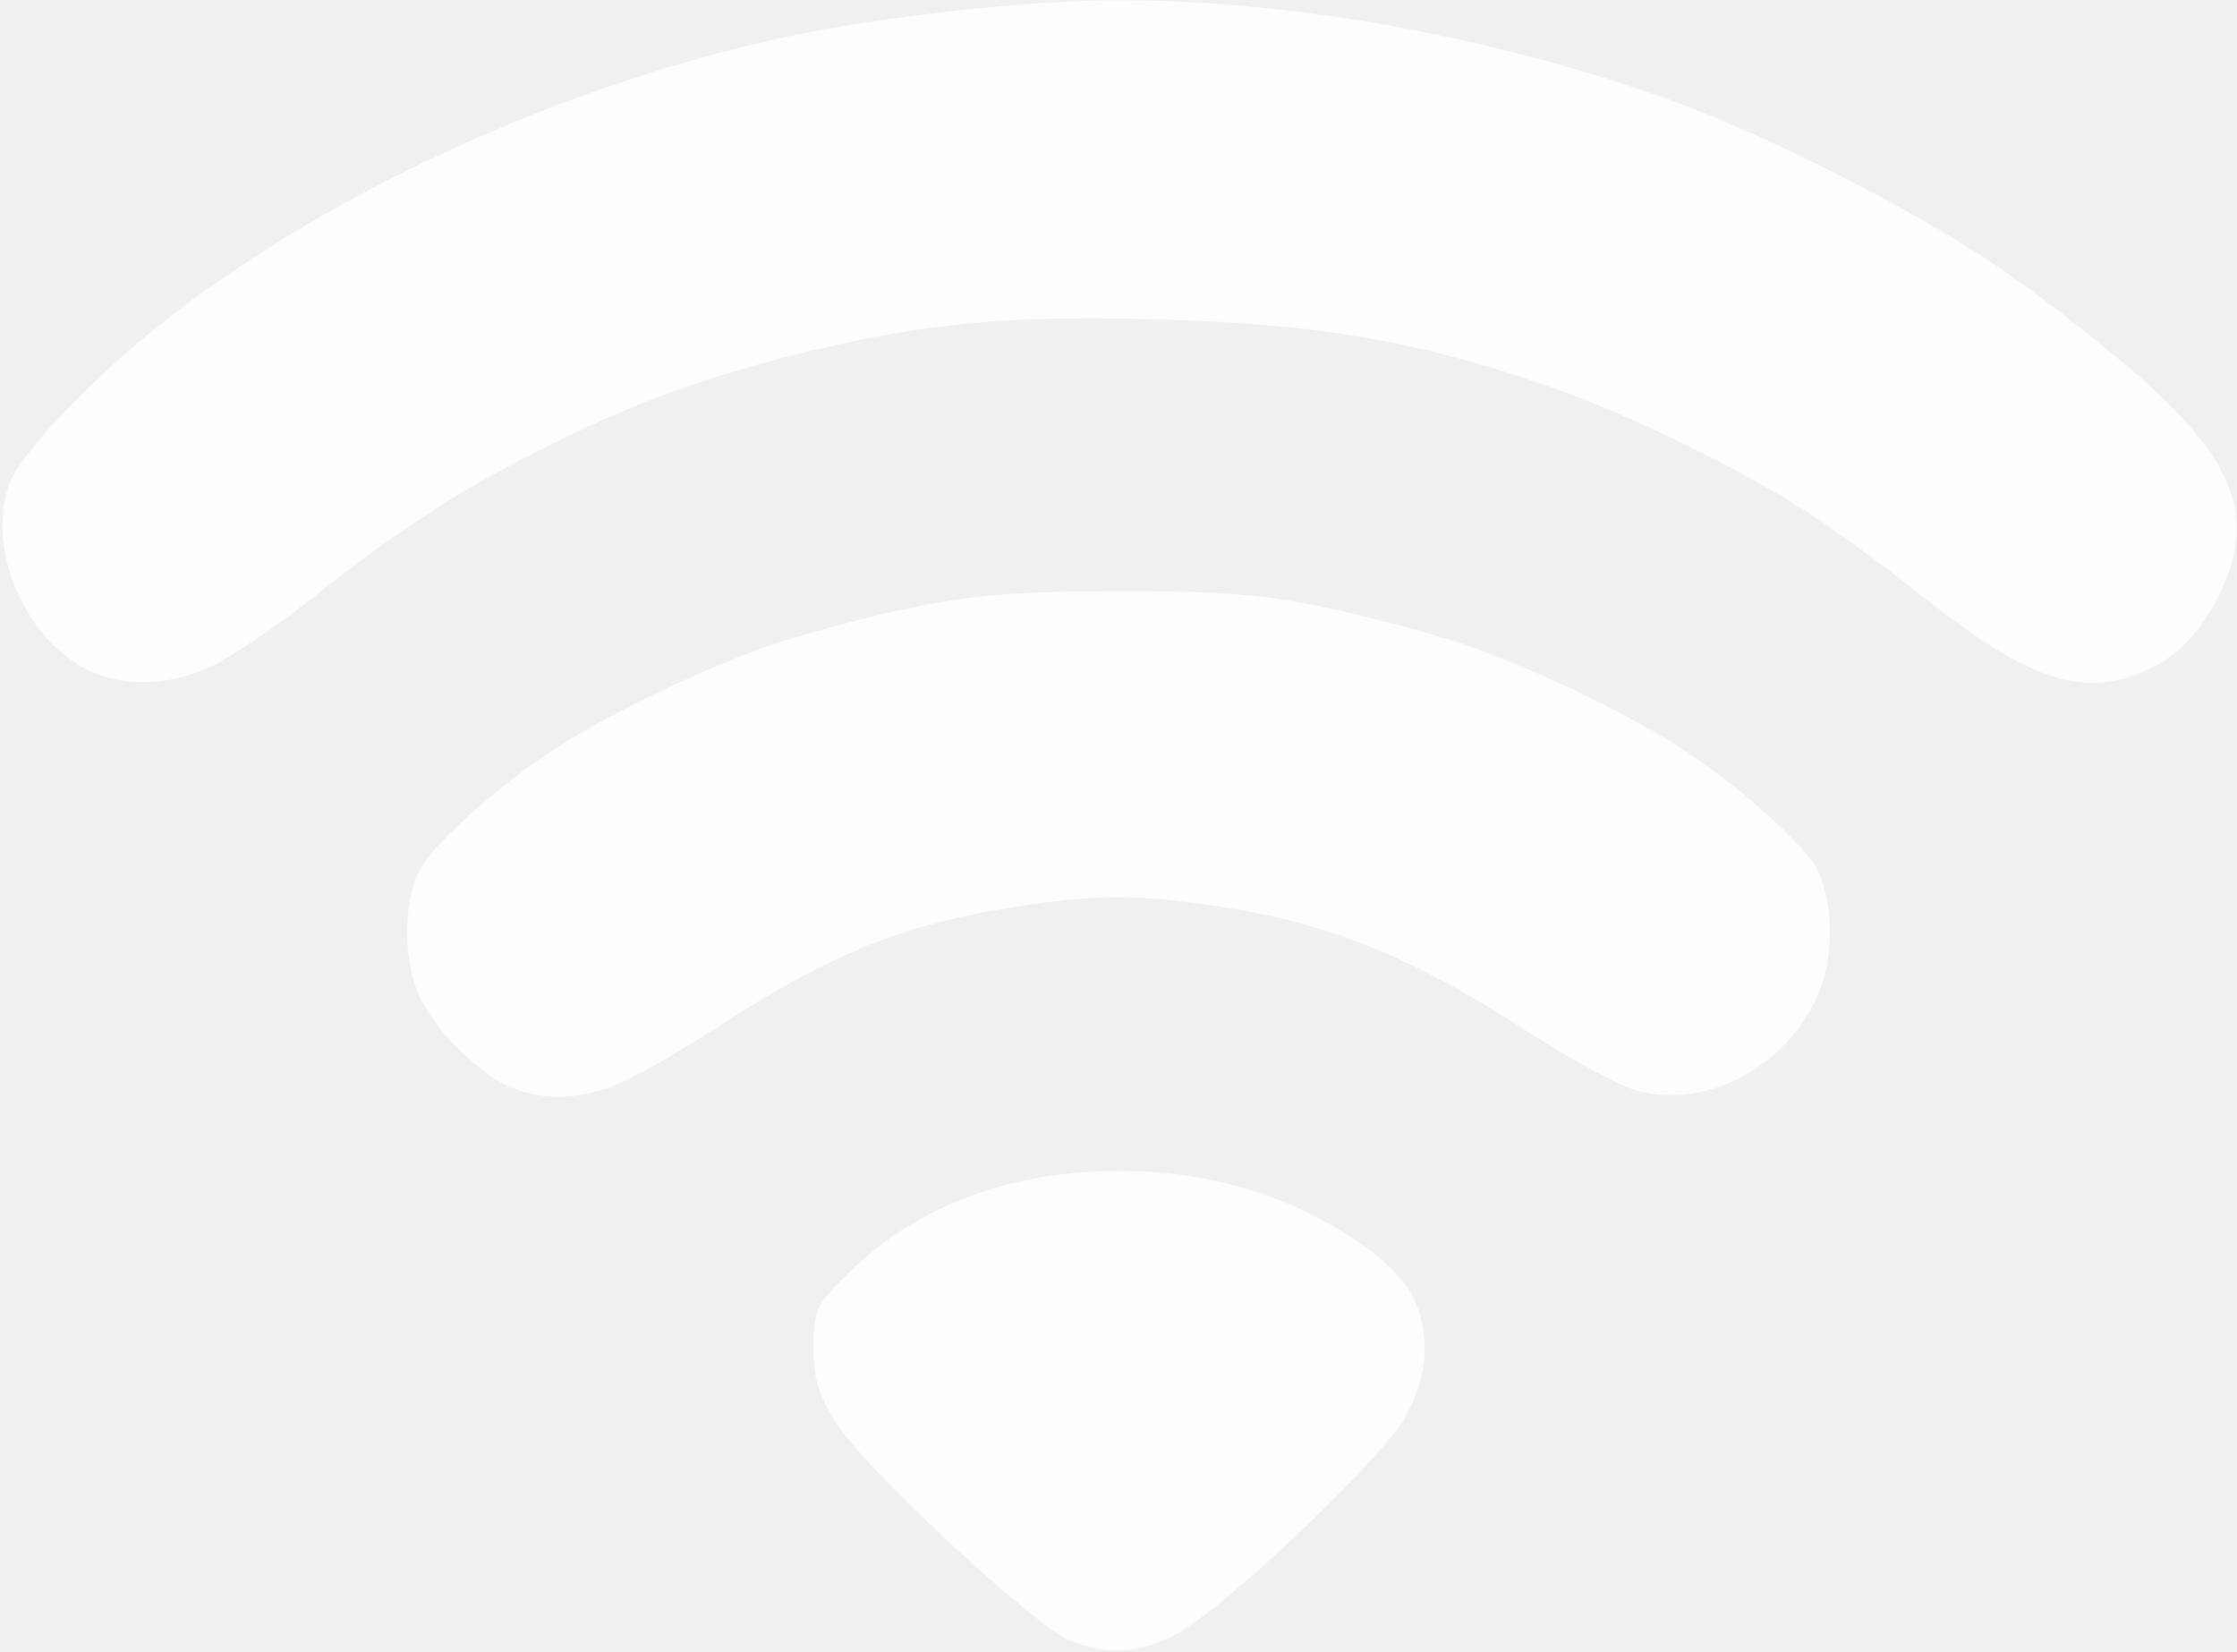
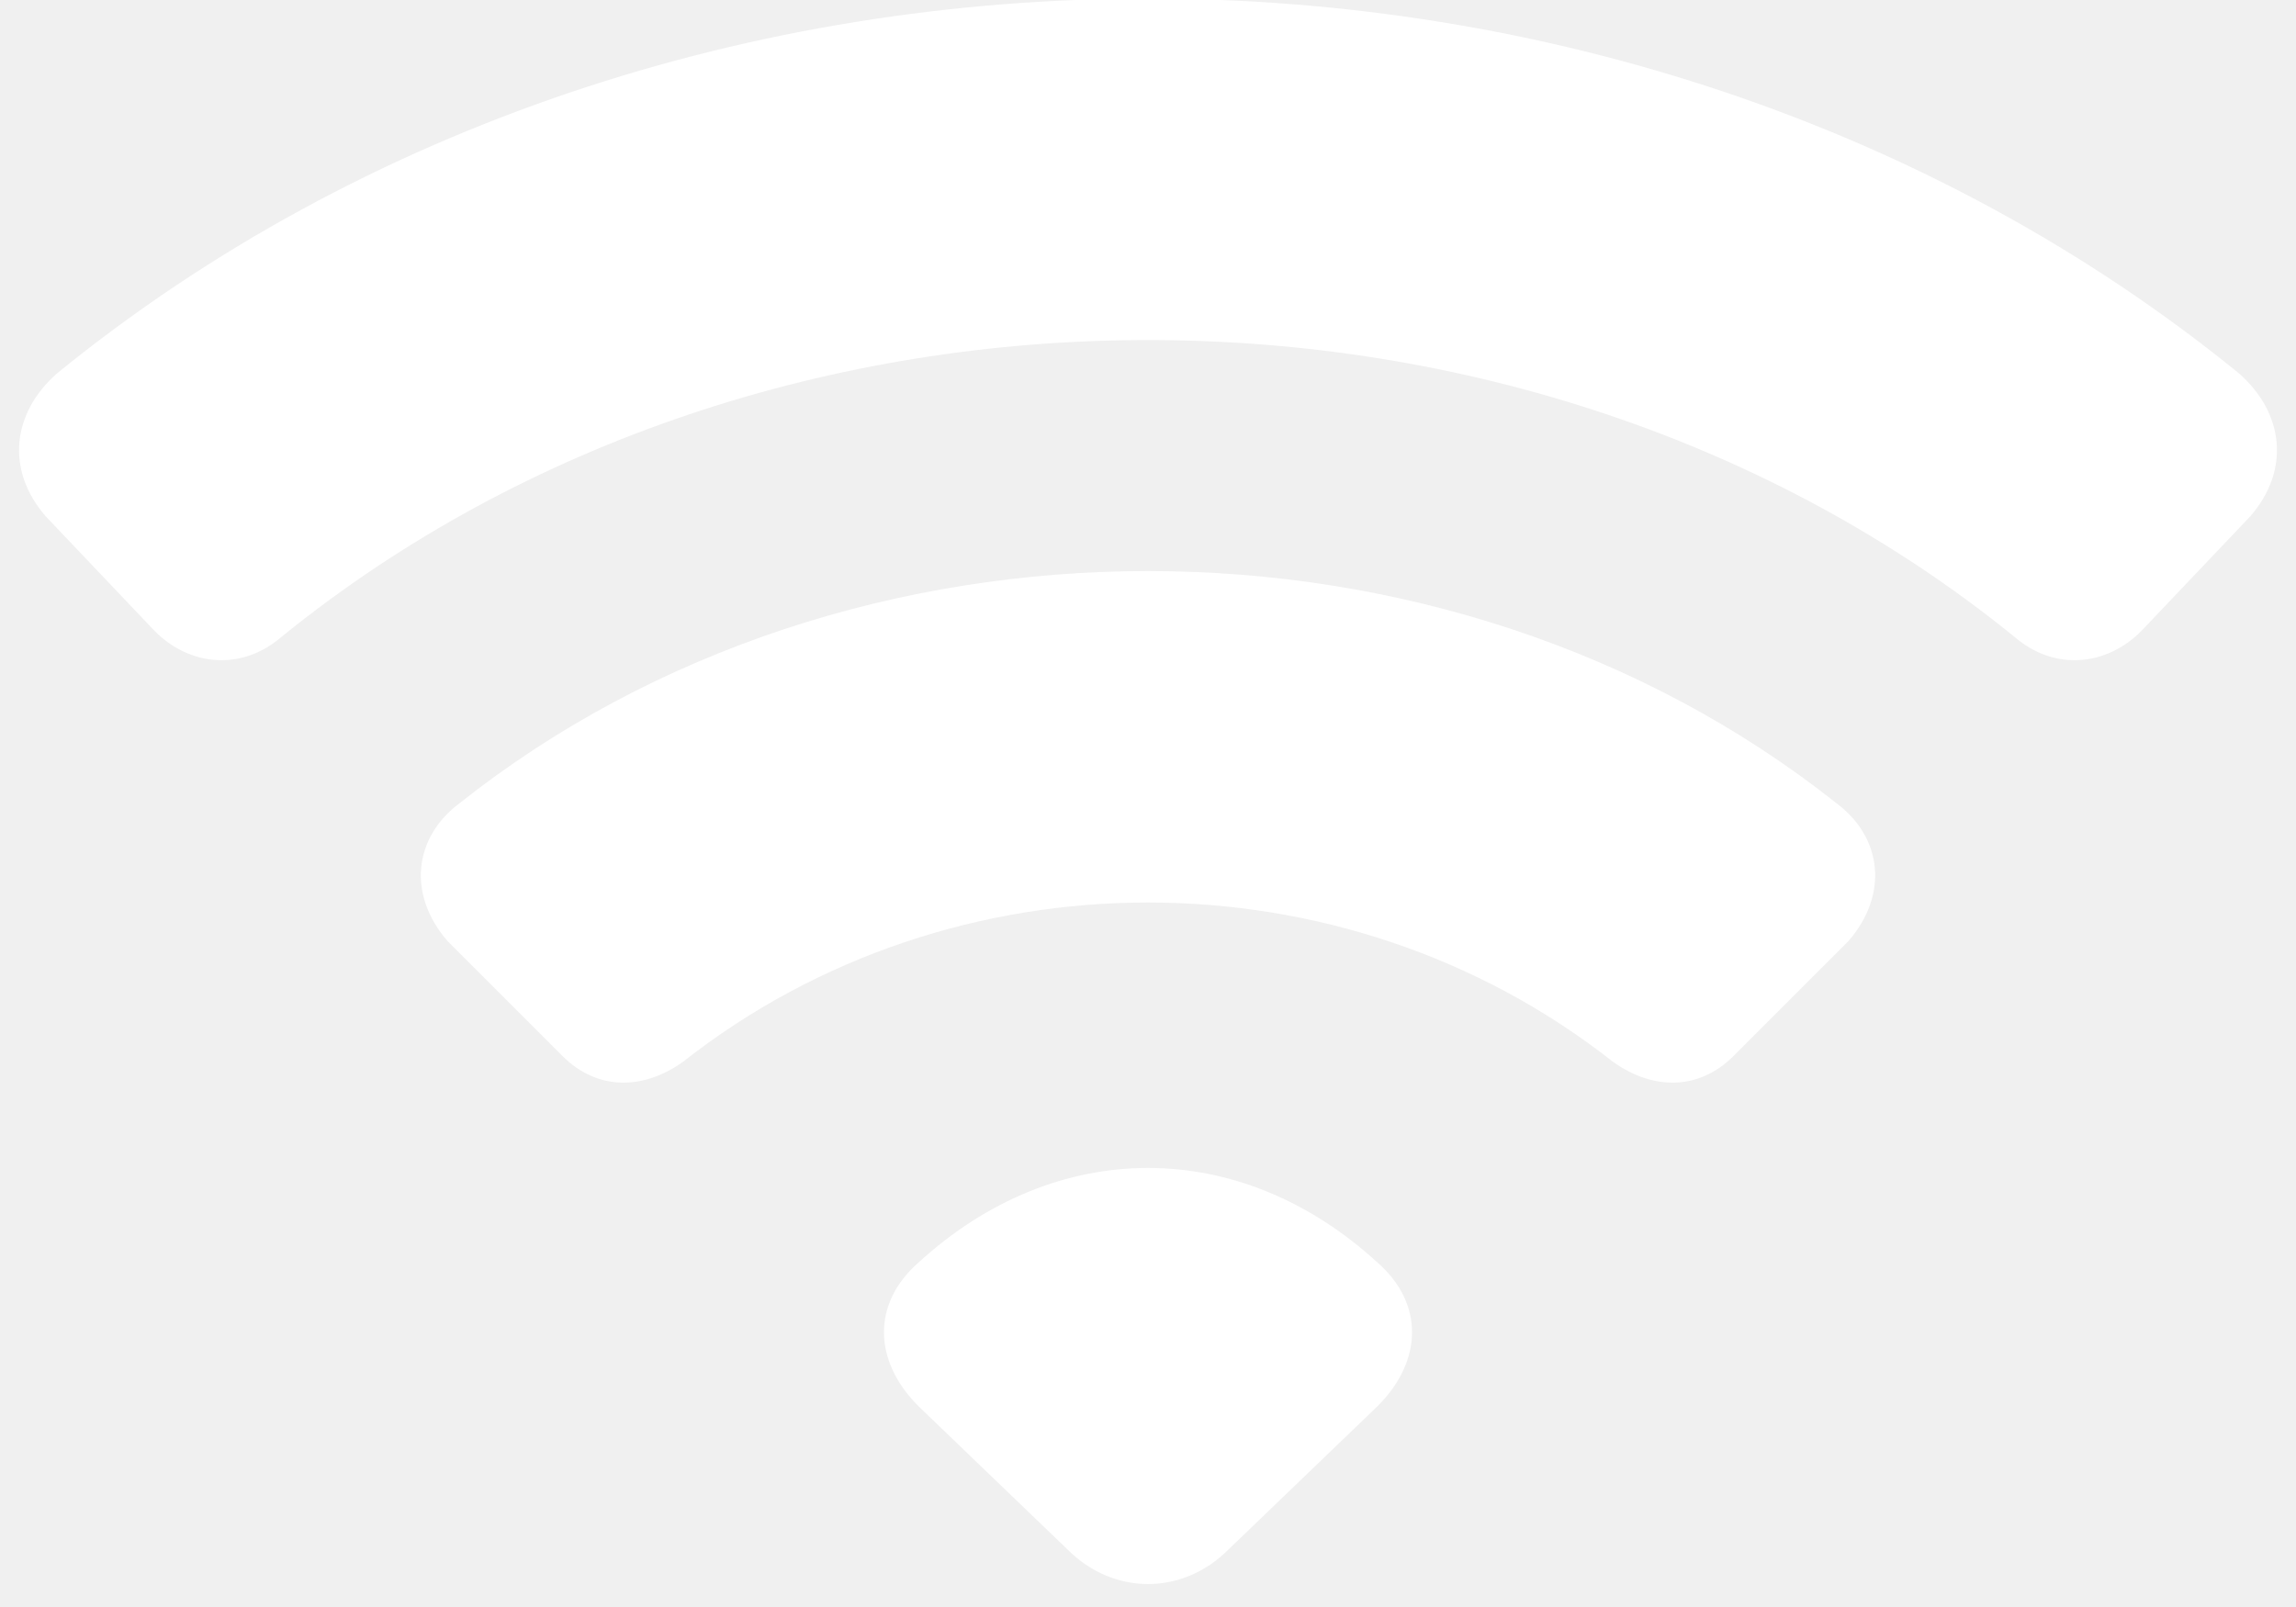
- <svg xmlns="http://www.w3.org/2000/svg" width="275" height="203" viewBox="0 0 275 203">
-   <path d="M131.33,201.543 C126.931,199.629,106.815,180.946,103.076,175.301 C100.668,171.666,100,169.568,100,165.645 C100,160.971,100.323,160.321,104.77,156.034 C112.856,148.241,124.133,144.013,137.065,143.928 C148.573,143.852,158.524,146.824,167.547,153.032 C169.995,154.716,172.702,157.456,173.562,159.121 C175.953,163.744,175.616,169.274,172.632,174.365 C169.534,179.652,150.651,197.555,144.804,200.75 C140.132,203.302,135.942,203.549,131.33,201.543 Z M62.606,133.56 C58.574,131.78,53.118,126.219,51.423,122.163 C49.42,117.368,49.628,110.122,51.875,106.437 C53.901,103.116,62.059,95.969,68.581,91.802 C74.916,87.755,85.777,82.511,93.766,79.641 C97.763,78.206,105.638,76.053,111.266,74.858 C119.299,73.151,124.941,72.679,137.5,72.662 C150.259,72.645,155.573,73.085,163.734,74.836 C169.362,76.043,177.237,78.206,181.234,79.641 C189.223,82.511,200.084,87.755,206.419,91.802 C212.941,95.969,221.1,103.116,223.125,106.437 C225.379,110.133,225.58,117.398,223.56,122.128 C219.735,131.08,209.851,136.383,201.288,134.078 C199.155,133.503,193.154,130.276,187.954,126.906 C172.554,116.925,162.197,112.946,146.391,110.934 C139.462,110.052,135.155,110.055,128.391,110.945 C112.374,113.054,103.147,116.563,88.262,126.206 C83.114,129.541,77.236,132.864,75.201,133.591 C70.603,135.232,66.371,135.222,62.606,133.56 Z M9.902,81.868 C2.577,77.619,-1.581,67.014,1.134,59.506 C2.515,55.685,11.534,46.274,20.638,39.15 C40.772,23.398,69.628,10.288,97,4.457 C108.15,2.083,126.272,0.067,136.789,0.031 C158.436,-0.042,182.971,4.329,205,12.182 C216.969,16.448,235.554,25.9,245.875,32.969 C250.696,36.271,258.312,42.192,262.799,46.126 C274.616,56.488,277.319,63.412,273.098,72.5 C270.735,77.59,267.604,80.85,263.39,82.61 C255.747,85.804,249.261,83.553,236.137,73.152 C231.386,69.387,224.905,64.664,221.733,62.655 C212.756,56.971,199.37,50.544,189.5,47.18 C173.917,41.87,162.232,39.88,143.15,39.284 C124.062,38.689,113.422,39.693,97.973,43.546 C86.366,46.441,77.507,49.717,66.989,55.006 C56.301,60.379,49.196,64.964,38.863,73.152 C34.113,76.916,28.263,80.887,25.863,81.976 C20.224,84.535,14.434,84.496,9.902,81.868 Z" fill="white" fill-rule="evenodd" opacity="0.851" />
+ <svg xmlns="http://www.w3.org/2000/svg" width="40" height="28" viewBox="0 0 40 28">
+   <path fill="white" opacity="1" d="M16 22 C18.4 19.8 21.6 19.8 24 22 C24.8 22.7 24.8 23.7 24 24.5 L21.4 27 C20.6 27.8 19.4 27.8 18.6 27 L16 24.5 C15.2 23.7 15.2 22.7 16 22 Z" />
+   <path fill="white" opacity="1" d="M8 14 C14.8 8.6 25.2 8.6 32 14 C32.8 14.6 32.9 15.6 32.2 16.4 L30.2 18.4 C29.6 19 28.8 19 28.1 18.5 C23.4 14.8 16.6 14.8 11.9 18.5 C11.2 19 10.4 19 9.8 18.4 L7.8 16.4 C7.1 15.6 7.2 14.6 8 14 Z" />
+   <path fill="white" opacity="1" d="M1 6.5 C11.7 -2.2 28.3 -2.2 39 6.5 C39.8 7.2 39.9 8.2 39.2 9 L37.3 11 C36.7 11.6 35.8 11.7 35.1 11.1 C26.6 4.2 13.4 4.2 4.9 11.1 C4.2 11.7 3.3 11.6 2.7 11 L0.8 9 C0.1 8.2 0.2 7.2 1 6.5 Z" />
</svg>
